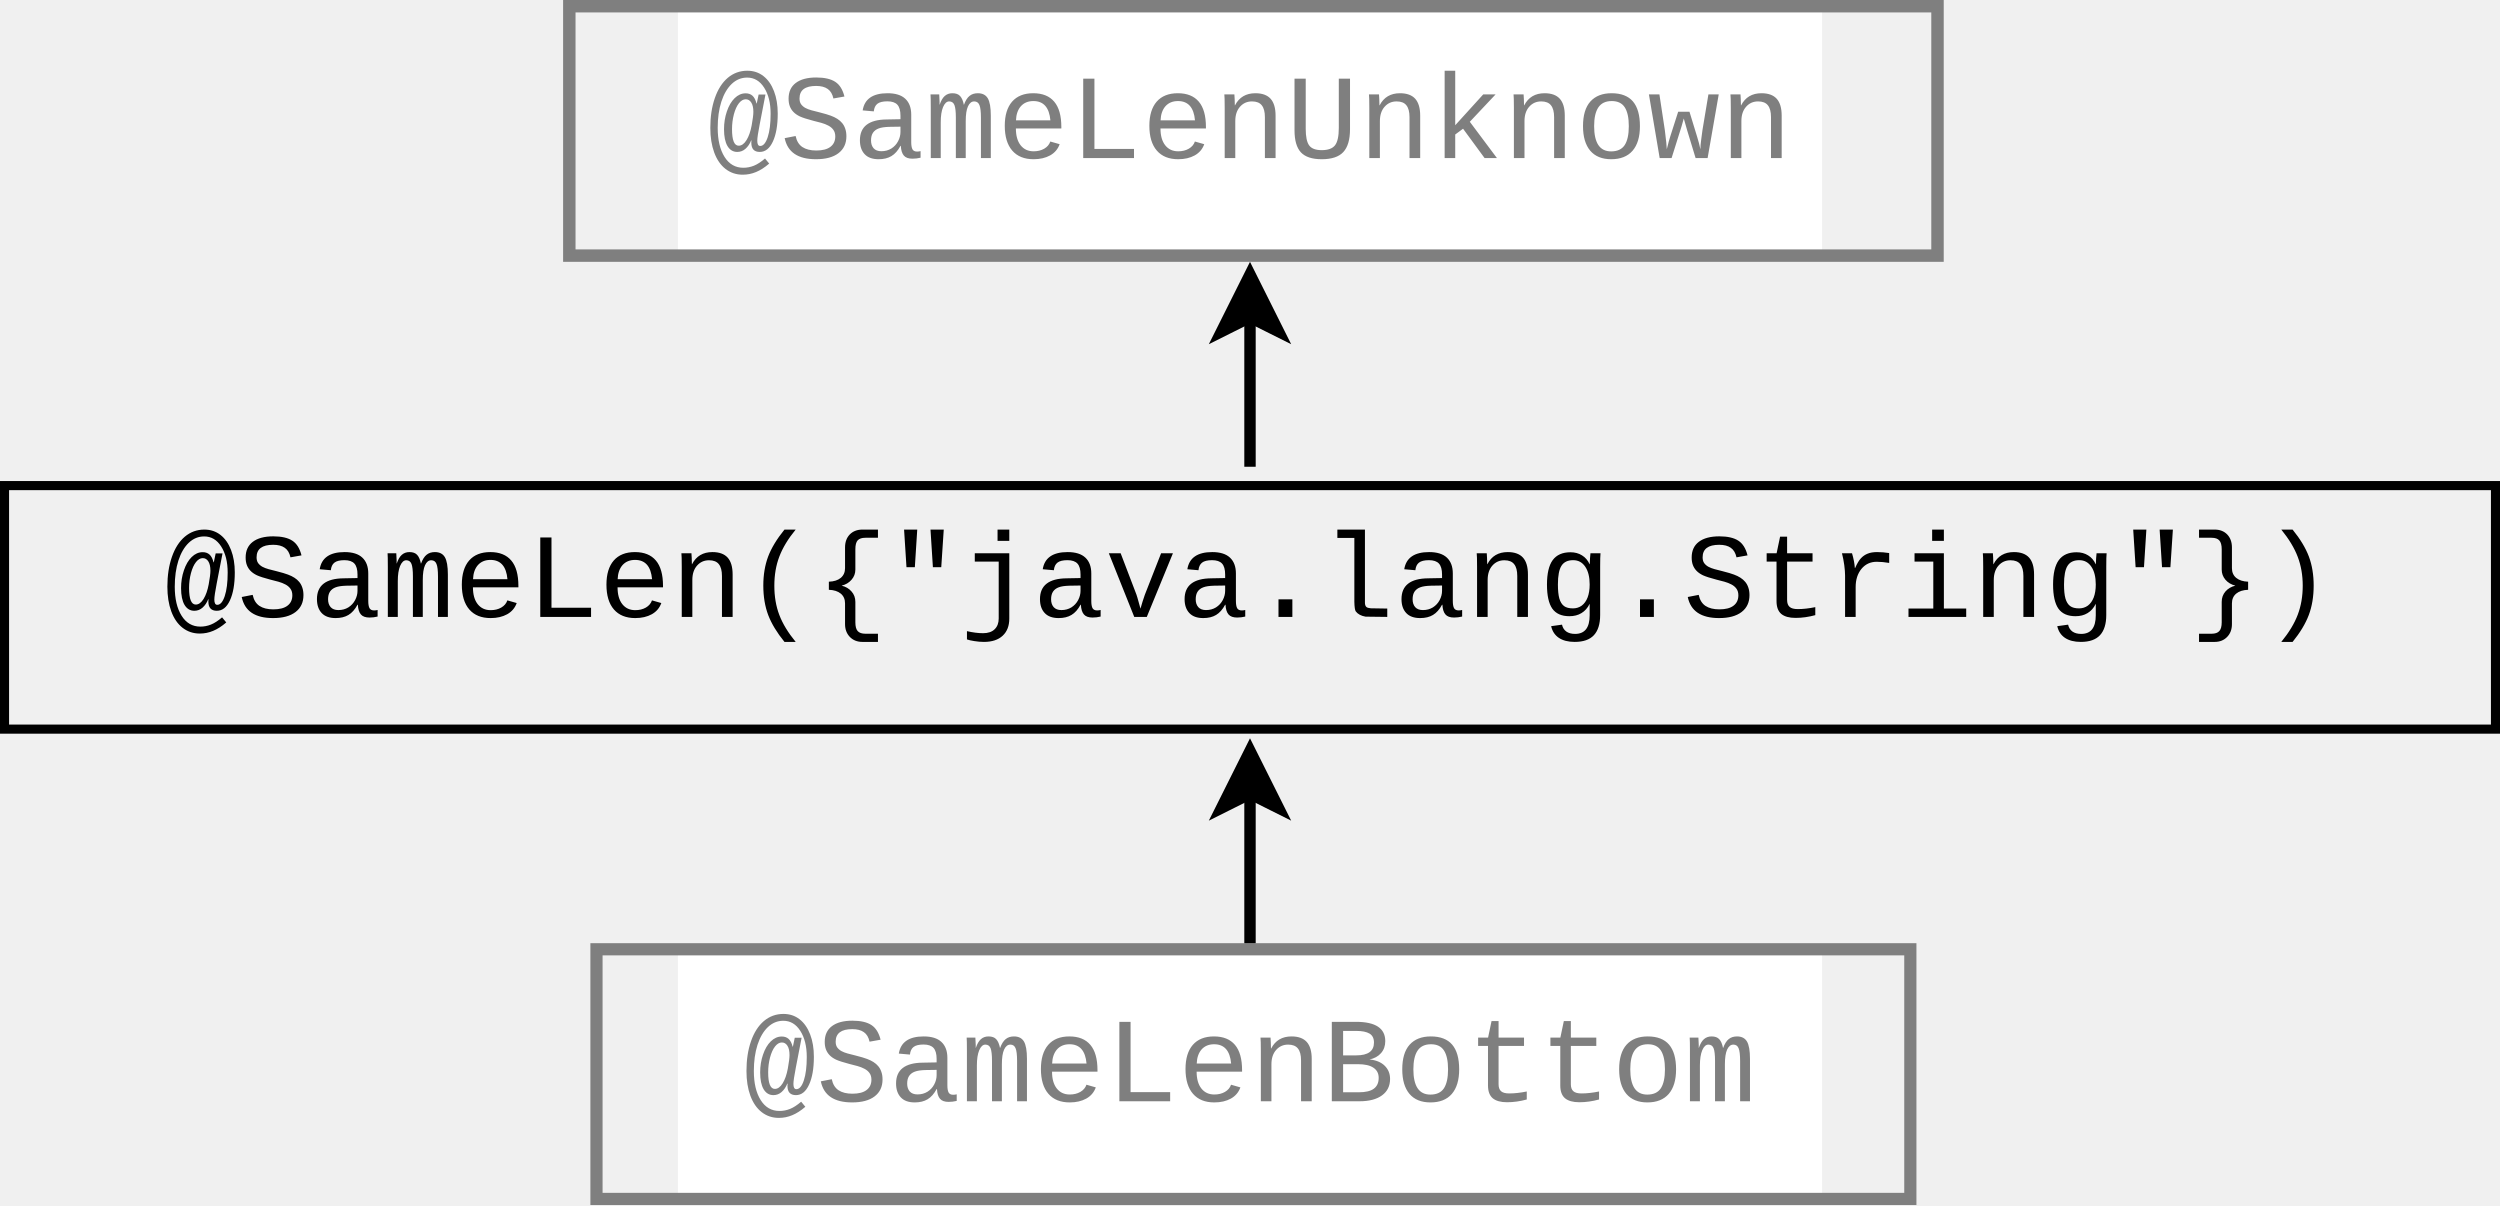
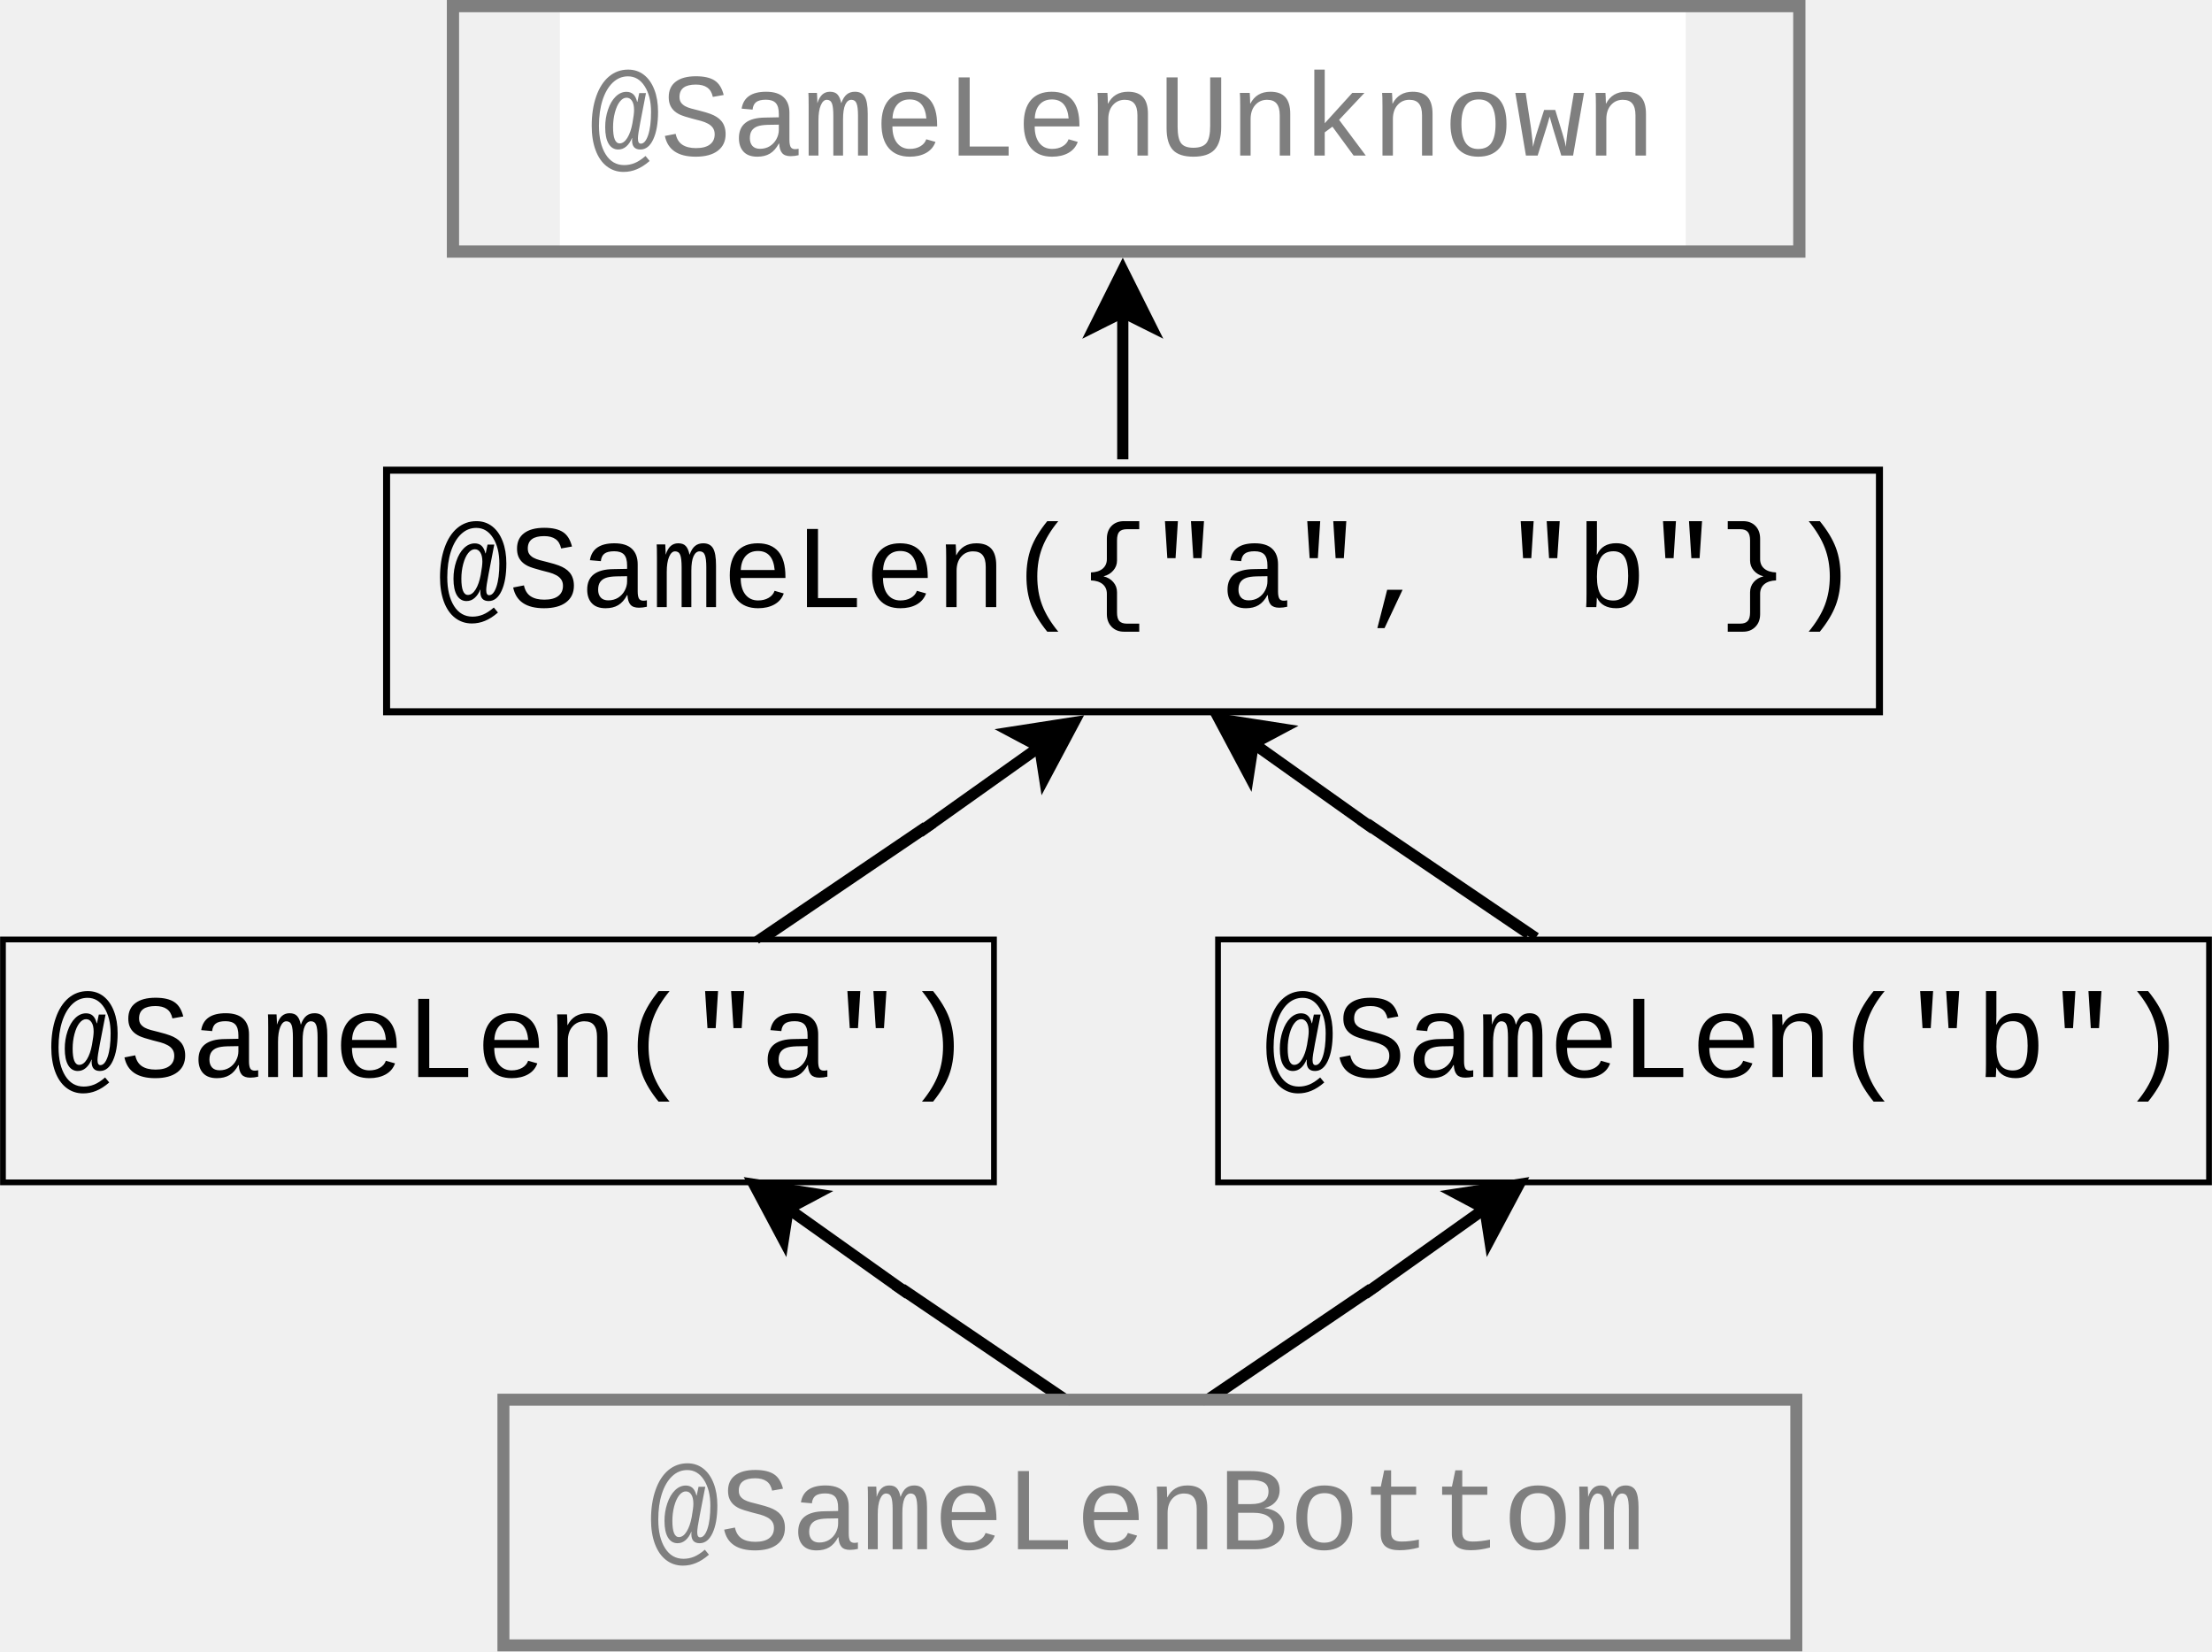
- <svg xmlns="http://www.w3.org/2000/svg" width="8.784cm" height="4.234cm" viewBox="358 100 276.081 211.703" id="svg3577" version="1.1">
+ <svg xmlns="http://www.w3.org/2000/svg" width="7.898cm" height="5.896cm" viewBox="358 100 248.208 294.809" id="svg3577" version="1.1">
  <defs id="defs3691" />
-   <g id="g3589" transform="translate(35.54055,-19)">
+   <g id="g3589" transform="translate(24.60008,-18.99998)">
    <rect style="fill:#ffffff" x="360" y="120" width="201" height="44" id="rect3591" />
    <rect style="fill:none;fill-opacity:0;stroke:#7f7f7f;stroke-width:2.183;stroke-opacity:1" x="340.916" y="120.091" width="240.367" height="43.817" id="rect3593" />
    <text font-size="15.804" style="font-style:normal;font-weight:normal;font-size:14.323px;font-family:'courier new';text-anchor:middle;fill:#7f7f7f;fill-opacity:1" x="460.5" y="146.772" id="text3595">
      <tspan x="460.5" y="146.772" id="tspan3597" style="font-size:21.167px;fill:#7f7f7f;fill-opacity:1">@SameLenUnknown</tspan>
    </text>
  </g>
-   <text font-size="12.8" style="font-style:normal;font-weight:normal;font-size:12.8px;font-family:'courier new';text-anchor:start;fill:#000000" x="649.659" y="257.316" id="text3619">
-     <tspan x="649.659" y="257.316" id="tspan3621" />
+   <text font-size="12.8" style="font-style:normal;font-weight:normal;font-size:12.8px;font-family:'courier new';text-anchor:start;fill:#000000" x="638.718" y="257.316" id="text3619">
+     <tspan x="638.718" y="257.316" id="tspan3621" />
  </text>
-   <g id="g3657" transform="translate(35.54055,-17.99979)">
+   <g id="g3657" transform="translate(24.60008,-17.99978)">
    <line style="fill:none;fill-opacity:0;stroke:#000000;stroke-width:2" x1="460.5" y1="200" x2="460.5" y2="173.736" id="line3659" />
-     <polygon style="fill:#000000" points="460.5,173.736 455.5,176.236 460.5,166.236 465.5,176.236 " id="polygon3661" />
-     <polygon style="fill:none;fill-opacity:0;stroke:#000000;stroke-width:2" points="460.5,173.736 455.5,176.236 460.5,166.236 465.5,176.236 " id="polygon3663" />
+     <polygon style="fill:#000000" points="460.5,166.236 465.5,176.236 460.5,173.736 455.5,176.236 " id="polygon3661" />
+     <polygon style="fill:none;fill-opacity:0;stroke:#000000;stroke-width:2" points="460.5,166.236 465.5,176.236 460.5,173.736 455.5,176.236 " id="polygon3663" />
  </g>
-   <text font-size="12.8" style="font-style:normal;font-weight:normal;font-size:12.8px;font-family:'courier new';text-anchor:start;fill:#000000" x="649.659" y="257.316" id="text3673">
-     <tspan x="649.659" y="257.316" id="tspan3675" />
+   <text font-size="12.8" style="font-style:normal;font-weight:normal;font-size:12.8px;font-family:'courier new';text-anchor:start;fill:#000000" x="638.718" y="257.316" id="text3673">
+     <tspan x="638.718" y="257.316" id="tspan3675" />
  </text>
-   <rect style="fill:#ffffff" x="395.541" y="266.702" width="201" height="44" id="rect3559" />
-   <rect style="fill:none;fill-opacity:0;stroke:#7f7f7f;stroke-width:2.14;stroke-miterlimit:4;stroke-dasharray:none;stroke-opacity:1" x="381.229" y="266.772" width="230.822" height="43.86" id="rect3561" />
-   <text font-size="15.804" style="font-style:normal;font-weight:normal;font-size:15.804px;font-family:'courier new';text-anchor:middle;fill:#7f7f7f;fill-opacity:1" x="496.041" y="293.474" id="text3563">
-     <tspan style="font-size:21.167px;fill:#7f7f7f;fill-opacity:1" x="496.041" y="293.474" id="tspan3565">@SameLenBottom</tspan>
+   <text font-size="15.804" style="font-style:normal;font-weight:normal;font-size:15.804px;font-family:'courier new';text-anchor:middle;fill:#7f7f7f;fill-opacity:1" x="489.337" y="376.581" id="text3563">
+     <tspan style="font-size:21.167px;fill:#7f7f7f;fill-opacity:1" x="489.337" y="376.581" id="tspan3565">@SameLenBottom</tspan>
  </text>
-   <g transform="translate(35.54054,65.70232)" id="g3590">
-     <line id="line3592" y2="173.736" x2="460.5" y1="200" x1="460.5" style="fill:none;fill-opacity:0;stroke:#000000;stroke-width:2" />
-     <polygon id="polygon3594" points="455.5,176.236 460.5,166.236 465.5,176.236 460.5,173.736 " style="fill:#000000" />
-     <polygon id="polygon3596" points="455.5,176.236 460.5,166.236 465.5,176.236 460.5,173.736 " style="fill:none;fill-opacity:0;stroke:#000000;stroke-width:2" />
-   </g>
-   <path id="path4201" d="m 606.874,233.398 0,0" style="fill:none;fill-rule:evenodd;stroke:#000000;stroke-width:1.411px;stroke-linecap:butt;stroke-linejoin:miter;stroke-opacity:1" />
-   <g transform="translate(26.74457,151.6163)" id="g4844">
-     <rect style="fill:none;fill-opacity:0;stroke:#000000;stroke-width:1.601;stroke-miterlimit:4;stroke-dasharray:none" x="250.487" y="33.694" width="437.619" height="42.784" id="rect4846" />
-     <text font-size="15.804" style="font-style:normal;font-weight:normal;font-size:21.167px;font-family:'courier new';text-anchor:middle;fill:#000000" x="469.175" y="56.766" id="text4848">
-       <tspan x="469.175" y="56.766" id="tspan4850" style="font-size:21.167px">@SameLen({"java.lang.String"})</tspan>
+   <path id="path4201" d="m 604.169,233.398 0,0" style="fill:none;fill-rule:evenodd;stroke:#000000;stroke-width:1.411px;stroke-linecap:butt;stroke-linejoin:miter;stroke-opacity:1" />
+   <g transform="translate(27.78896,236.7089)" id="g4844">
+     <rect style="fill:none;fill-opacity:0;stroke:#000000;stroke-width:1.025;stroke-miterlimit:4;stroke-dasharray:none" x="257.389" y="31.009" width="176.925" height="43.36" id="rect4846" />
+     <text font-size="15.804" style="font-style:normal;font-weight:normal;font-size:21.167px;font-family:'courier new';text-anchor:middle;fill:#000000" x="348.128" y="55.567" id="text4848">
+       <tspan x="348.128" y="55.567" id="tspan4850" style="font-size:21.167px">@SameLen("a")</tspan>
    </text>
  </g>
+   <g id="g4330" transform="translate(244.7149,236.7089)">
+     <rect id="rect4332" height="43.36" width="176.925" y="31.009" x="257.389" style="fill:none;fill-opacity:0;stroke:#000000;stroke-width:1.025;stroke-miterlimit:4;stroke-dasharray:none" />
+     <text id="text4334" y="55.567" x="348.128" style="font-style:normal;font-weight:normal;font-size:21.167px;font-family:'courier new';text-anchor:middle;fill:#000000" font-size="15.804">
+       <tspan style="font-size:21.167px" id="tspan4336" y="55.567" x="348.128">@SameLen("b")</tspan>
+     </text>
+   </g>
+   <path style="fill:none;fill-rule:evenodd;stroke:#000000;stroke-width:1.411px;stroke-linecap:butt;stroke-linejoin:miter;stroke-opacity:1" d="m 501.099,181.863 0,0" id="path4342" />
+   <g transform="translate(141.6451,152.8148)" id="g4344">
+     <rect style="fill:none;fill-opacity:0;stroke:#000000;stroke-width:1.255;stroke-miterlimit:4;stroke-dasharray:none" x="212.022" y="31.124" width="266.522" height="43.13" id="rect4346" />
+     <text font-size="15.804" style="font-style:normal;font-weight:normal;font-size:21.167px;font-family:'courier new';text-anchor:middle;fill:#000000" x="348.128" y="55.567" id="text4348">
+       <tspan x="348.128" y="55.567" id="tspan4350" style="font-size:21.167px">@SameLen({"a", "b"})</tspan>
+     </text>
+   </g>
+   <g id="g4375" transform="matrix(0.5793774,0.8150594,-0.8150594,0.5793774,345.0648,-242.6671)">
+     <line style="fill:none;fill-opacity:0;stroke:#000000;stroke-width:2" x1="460.5" y1="200" x2="460.5" y2="173.736" id="line4377" />
+     <polygon style="fill:#000000" points="460.5,173.736 455.5,176.236 460.5,166.236 465.5,176.236 " id="polygon4379" />
+     <polygon style="fill:none;fill-opacity:0;stroke:#000000;stroke-width:2" points="460.5,173.736 455.5,176.236 460.5,166.236 465.5,176.236 " id="polygon4381" />
+   </g>
+   <path style="fill:none;fill-rule:evenodd;stroke:#000000;stroke-width:1.475px;stroke-linecap:butt;stroke-linejoin:miter;stroke-opacity:1" d="M 451.329,247.112 421.22,267.531 Z" id="path4397" />
+   <path id="path4401" d="m 449.831,247.412 -30.11,20.419 z" style="fill:none;fill-rule:evenodd;stroke:#000000;stroke-width:1.475px;stroke-linecap:butt;stroke-linejoin:miter;stroke-opacity:1" />
+   <g id="g4427" transform="matrix(-1,0,0,1,897.5823,-2.345555)">
+     <g id="g4403" transform="matrix(0.5793774,0.8150594,-0.8150594,0.5793774,347.0166,-157.8742)">
+       <line style="fill:none;fill-opacity:0;stroke:#000000;stroke-width:2" x1="460.5" y1="200" x2="460.5" y2="173.736" id="line4405" />
+       <polygon style="fill:#000000" points="460.5,166.236 465.5,176.236 460.5,173.736 455.5,176.236 " id="polygon4407" />
+       <polygon style="fill:none;fill-opacity:0;stroke:#000000;stroke-width:2" points="460.5,166.236 465.5,176.236 460.5,173.736 455.5,176.236 " id="polygon4409" />
+     </g>
+     <path style="fill:none;fill-rule:evenodd;stroke:#000000;stroke-width:1.475px;stroke-linecap:butt;stroke-linejoin:miter;stroke-opacity:1" d="m 453.281,331.905 -30.11,20.419 z" id="path4423" />
+     <path id="path4425" d="M 451.783,332.205 421.673,352.623 Z" style="fill:none;fill-rule:evenodd;stroke:#000000;stroke-width:1.475px;stroke-linecap:butt;stroke-linejoin:miter;stroke-opacity:1" />
+   </g>
+   <g transform="translate(77.52852,-2.345555)" id="g4443">
+     <g transform="matrix(0.5793774,0.8150594,-0.8150594,0.5793774,347.0166,-157.8742)" id="g4445">
+       <line id="line4447" y2="173.736" x2="460.5" y1="200" x1="460.5" style="fill:none;fill-opacity:0;stroke:#000000;stroke-width:2" />
+       <polygon id="polygon4449" points="455.5,176.236 460.5,166.236 465.5,176.236 460.5,173.736 " style="fill:#000000" />
+       <polygon id="polygon4451" points="455.5,176.236 460.5,166.236 465.5,176.236 460.5,173.736 " style="fill:none;fill-opacity:0;stroke:#000000;stroke-width:2" />
+     </g>
+     <path id="path4453" d="m 453.281,331.905 -30.11,20.419 z" style="fill:none;fill-rule:evenodd;stroke:#000000;stroke-width:1.475px;stroke-linecap:butt;stroke-linejoin:miter;stroke-opacity:1" />
+     <path style="fill:none;fill-rule:evenodd;stroke:#000000;stroke-width:1.475px;stroke-linecap:butt;stroke-linejoin:miter;stroke-opacity:1" d="M 451.783,332.205 421.673,352.623 Z" id="path4455" />
+   </g>
+   <rect style="fill:none;fill-opacity:0;stroke:#7f7f7f;stroke-width:2.14;stroke-miterlimit:4;stroke-dasharray:none;stroke-opacity:1" x="374.525" y="349.879" width="230.822" height="43.86" id="rect3561" />
+   <g transform="matrix(-1,0,0,1,980.6331,-85.3964)" id="g4457">
+     <g transform="matrix(0.5793774,0.8150594,-0.8150594,0.5793774,347.0166,-157.8742)" id="g4459">
+       <line id="line4461" y2="173.736" x2="460.5" y1="200" x1="460.5" style="fill:none;fill-opacity:0;stroke:#000000;stroke-width:2" />
+       <polygon id="polygon4463" points="465.5,176.236 460.5,173.736 455.5,176.236 460.5,166.236 " style="fill:#000000" />
+       <polygon id="polygon4465" points="465.5,176.236 460.5,173.736 455.5,176.236 460.5,166.236 " style="fill:none;fill-opacity:0;stroke:#000000;stroke-width:2" />
+     </g>
+     <path id="path4467" d="m 453.281,331.905 -30.11,20.419 z" style="fill:none;fill-rule:evenodd;stroke:#000000;stroke-width:1.475px;stroke-linecap:butt;stroke-linejoin:miter;stroke-opacity:1" />
+     <path style="fill:none;fill-rule:evenodd;stroke:#000000;stroke-width:1.475px;stroke-linecap:butt;stroke-linejoin:miter;stroke-opacity:1" d="M 451.783,332.205 421.673,352.623 Z" id="path4469" />
+   </g>
</svg>
